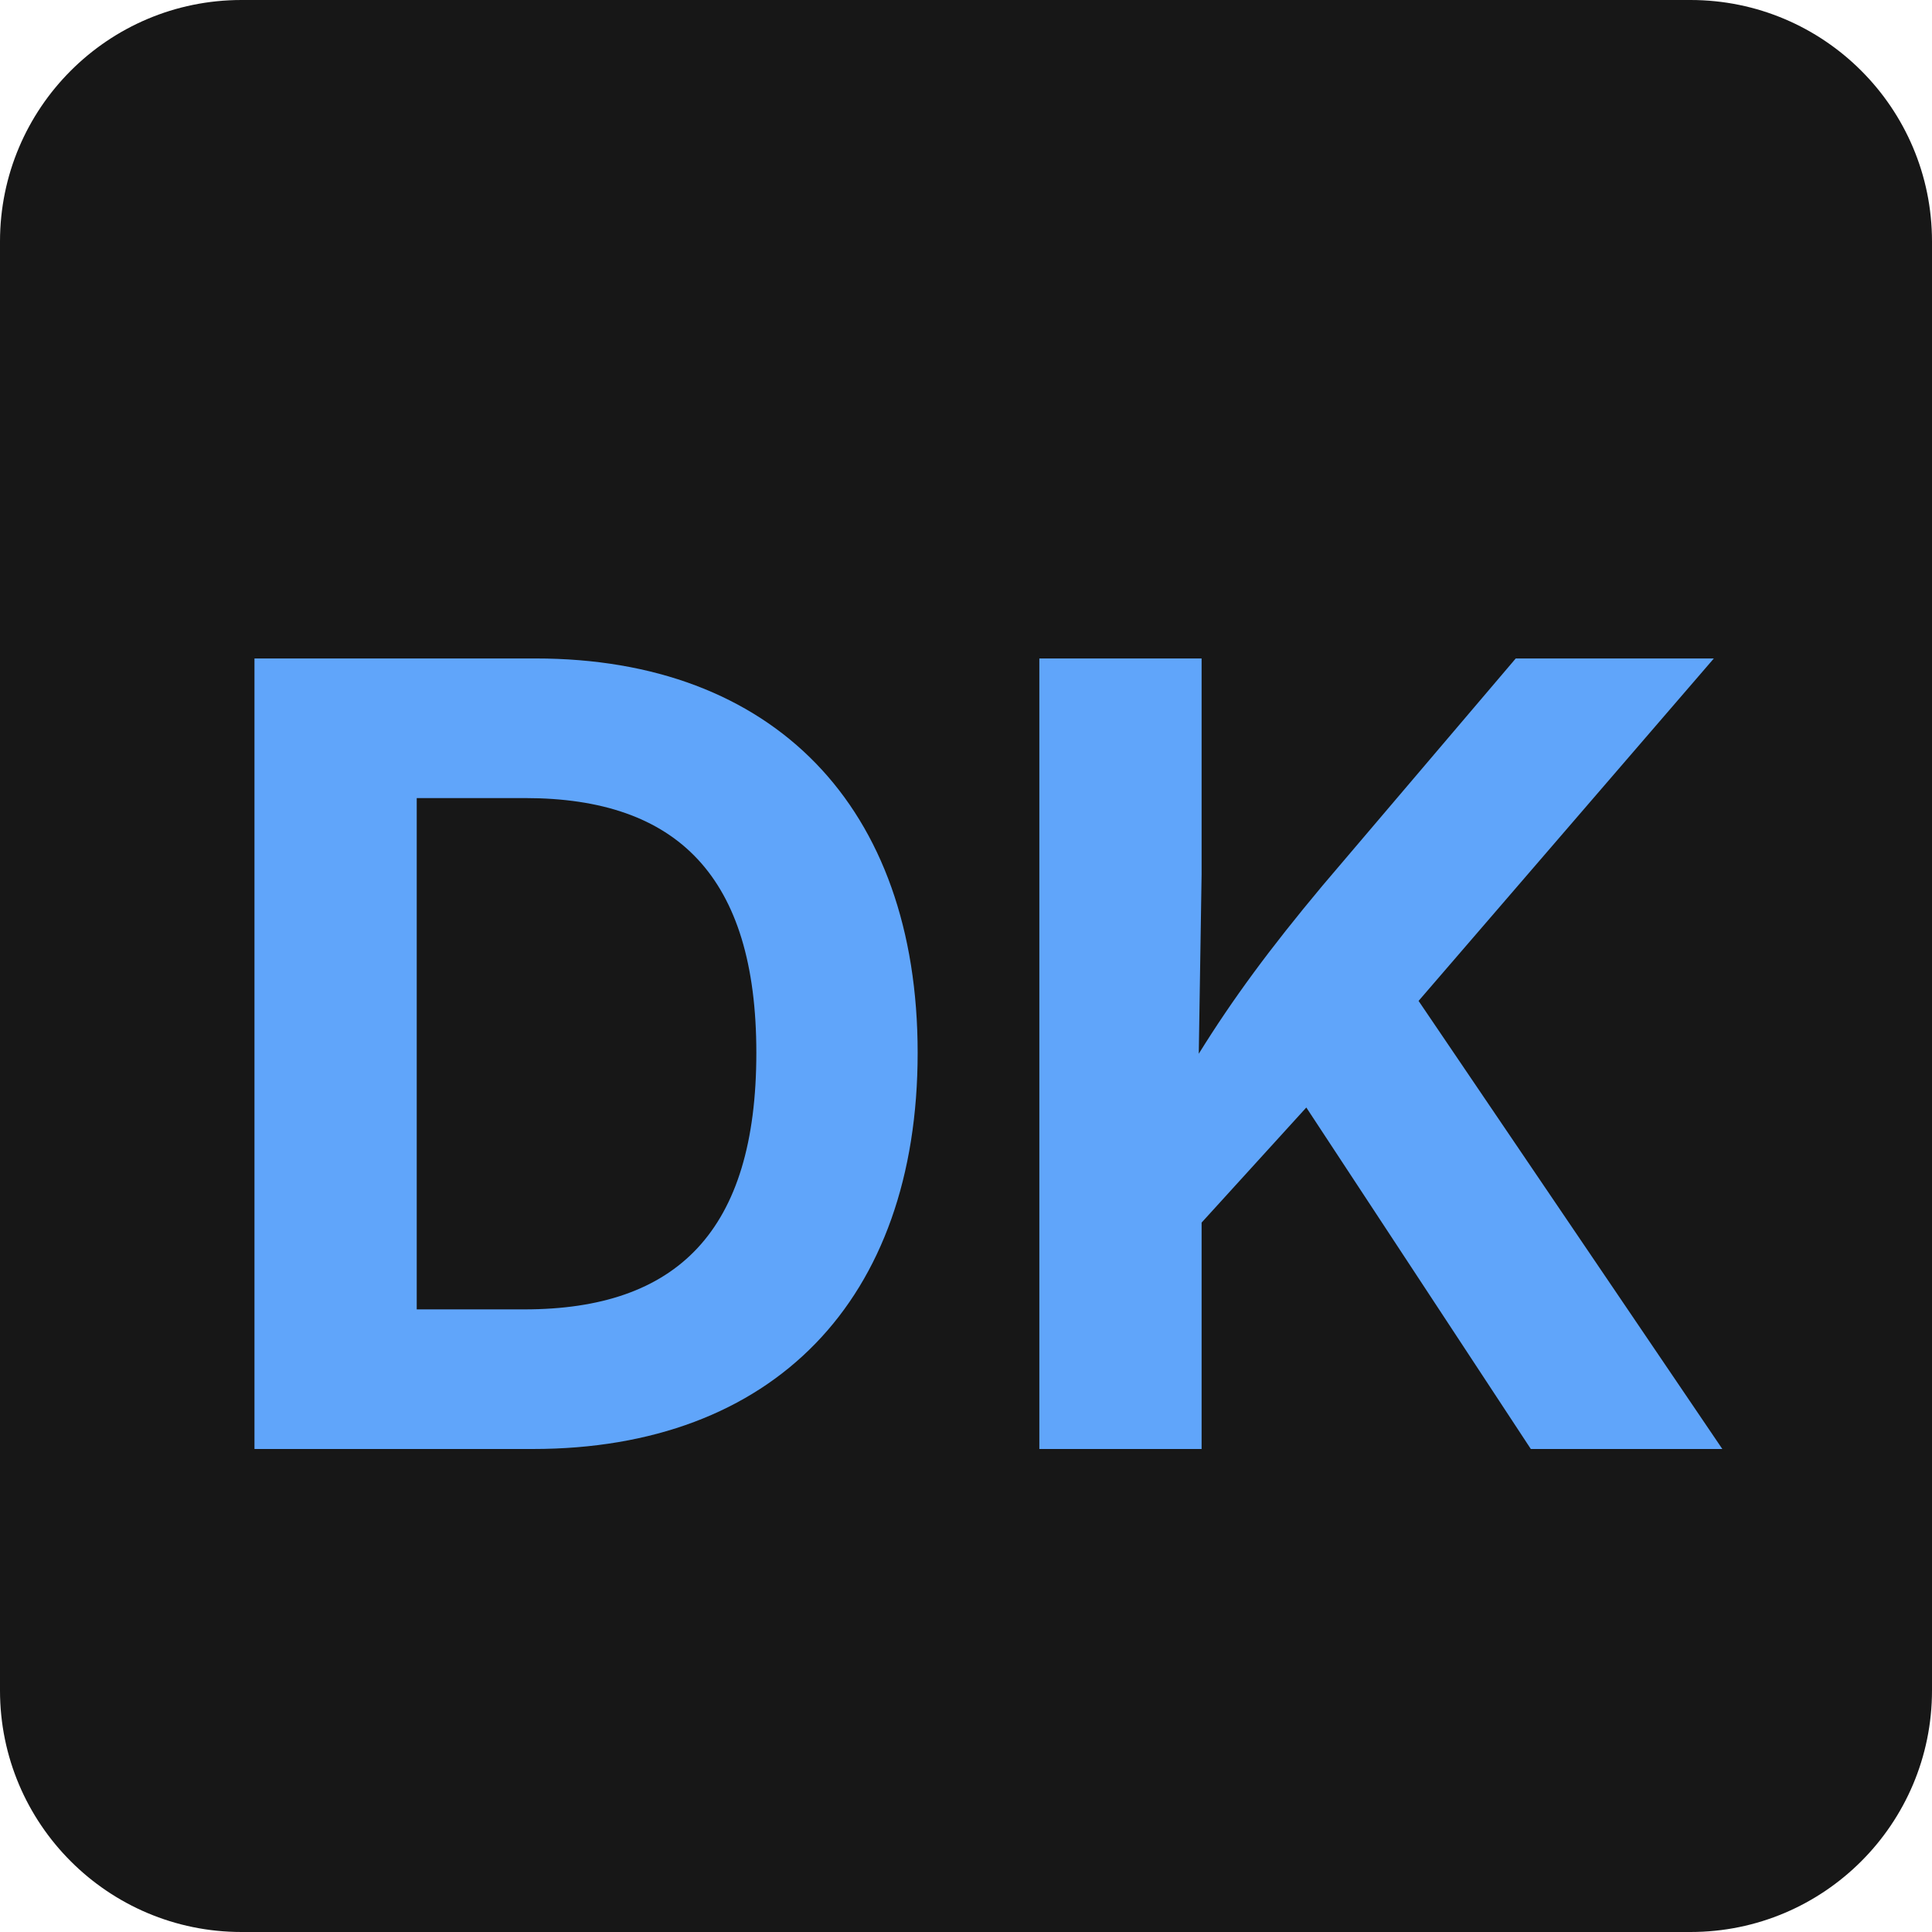
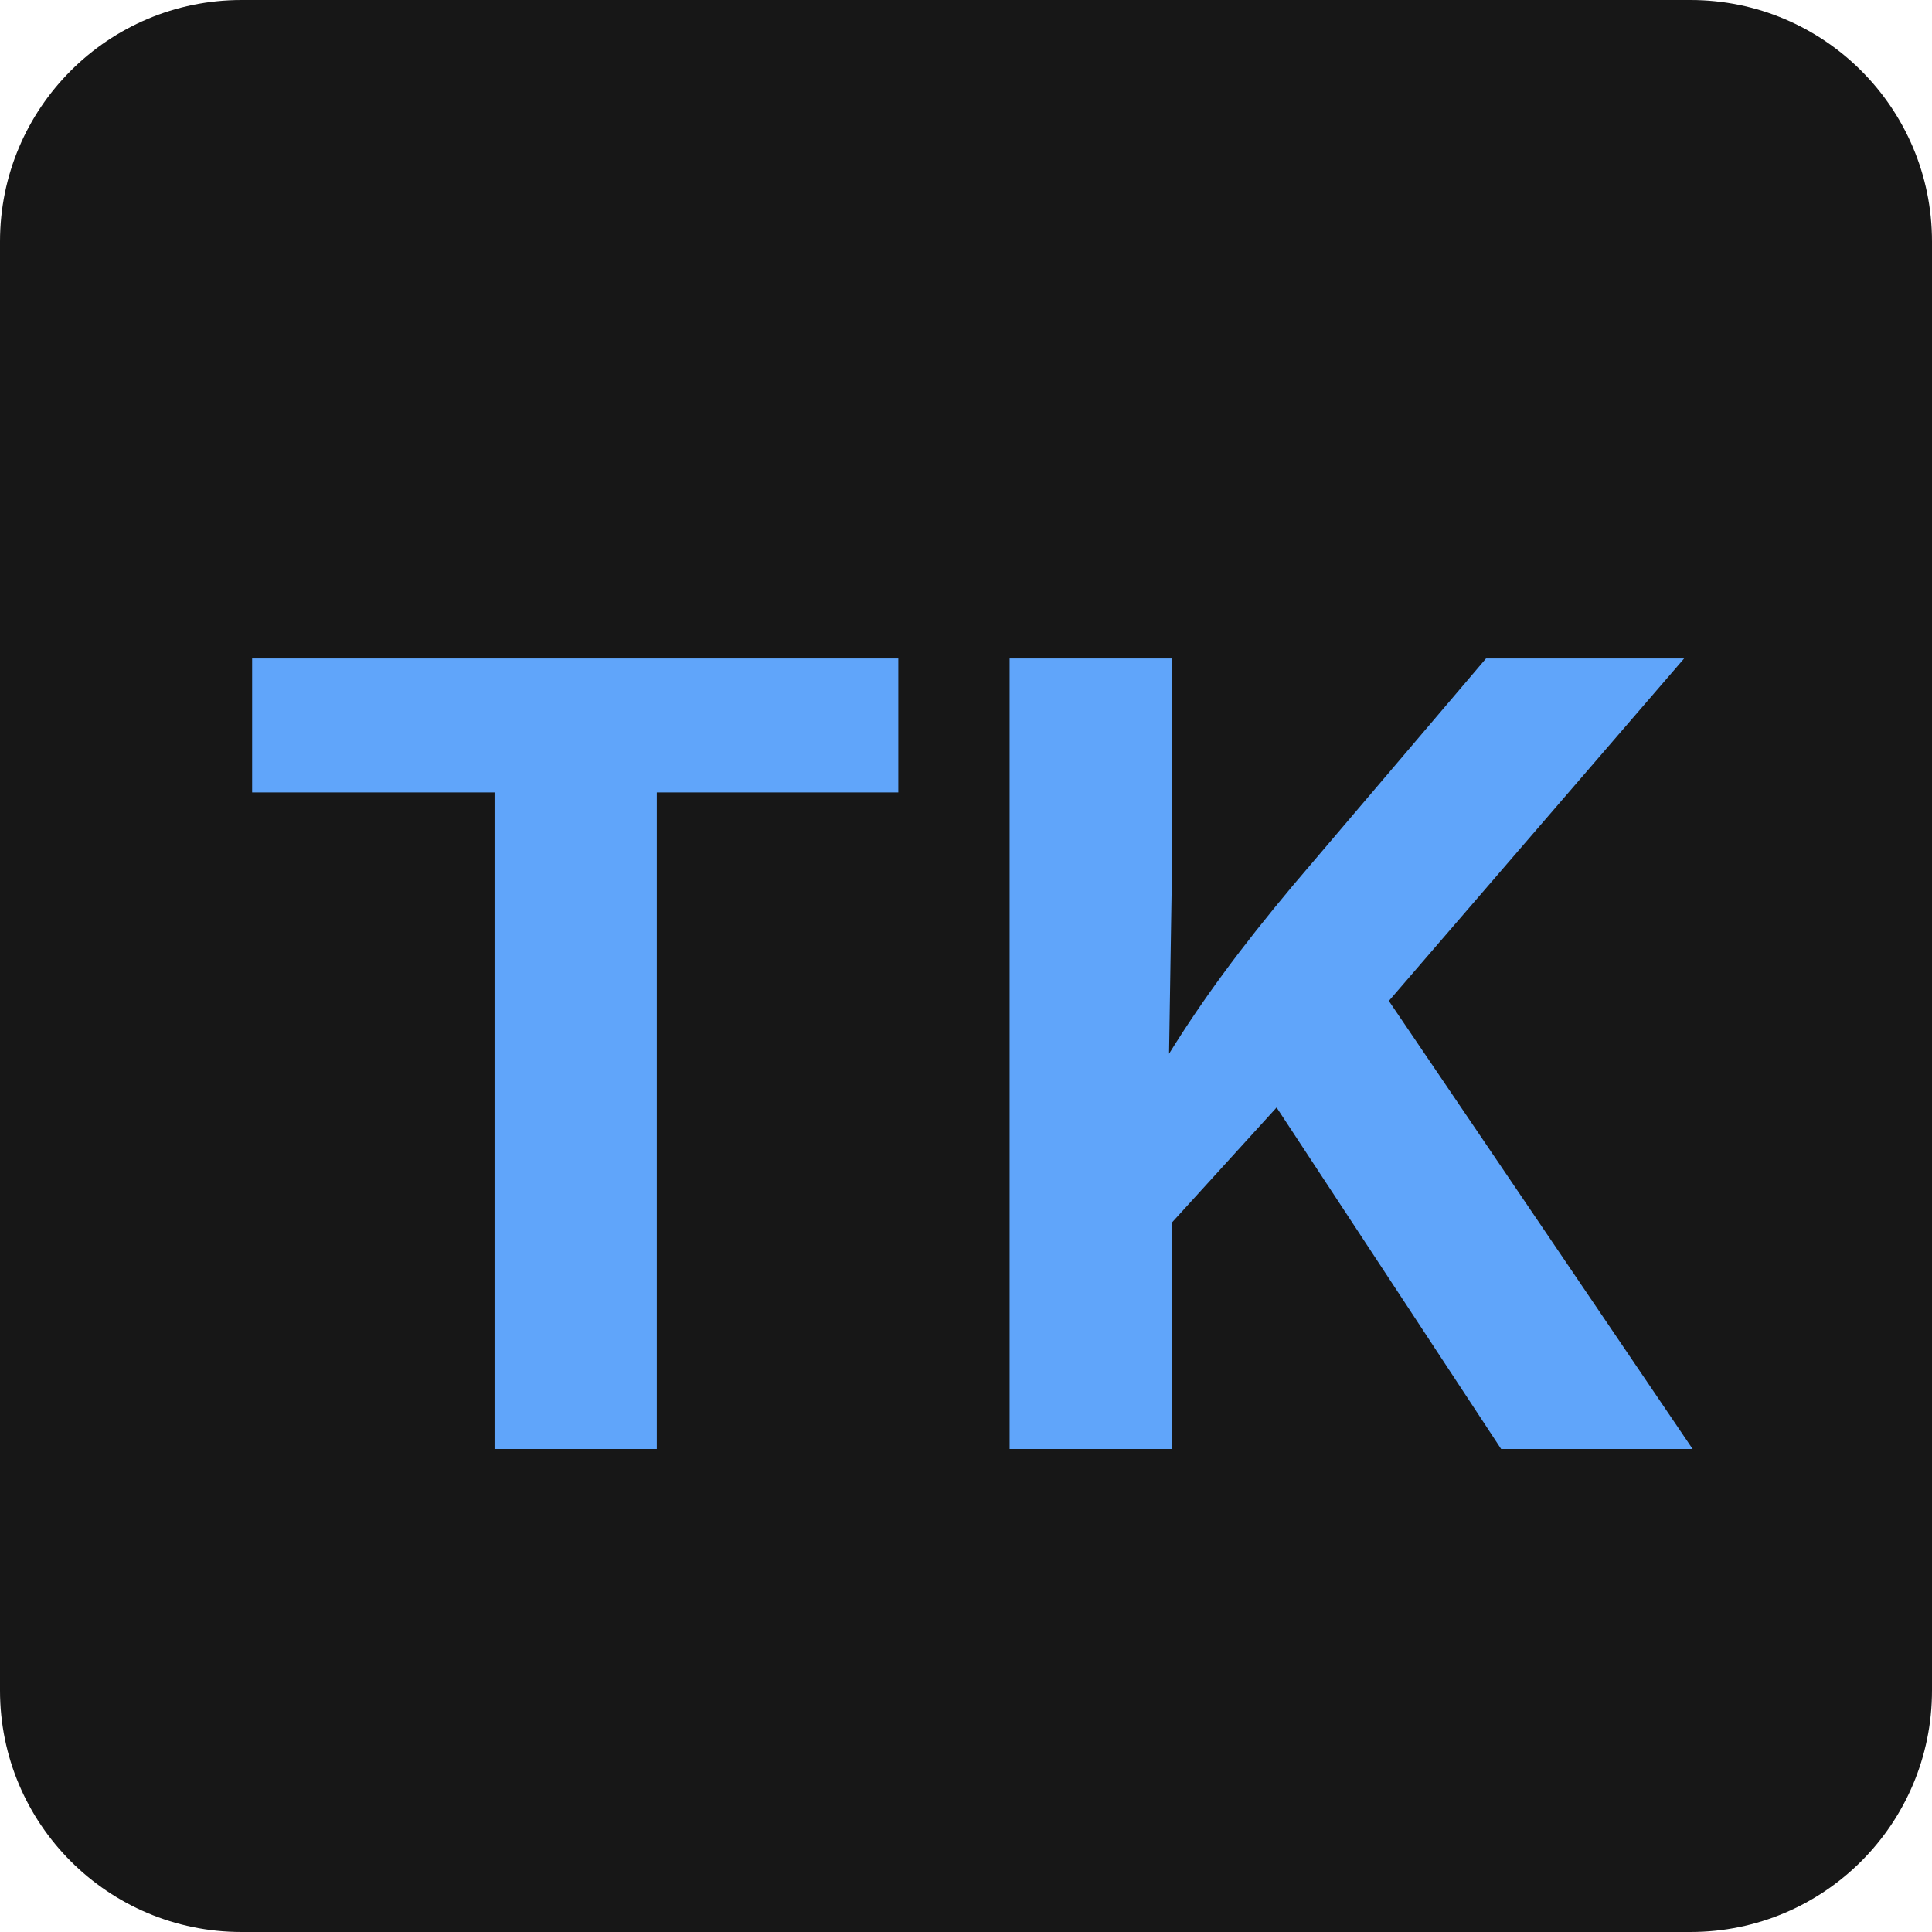
<svg xmlns="http://www.w3.org/2000/svg" viewBox="0 0 32 32">
  <rect width="32" height="32" rx="4" fill="#171717" />
-   <text x="16" y="24" font-family="system-ui, -apple-system, sans-serif" font-size="18" font-weight="700" fill="#60a5fa" text-anchor="middle">DK</text>
+   <text x="16" y="24" font-family="system-ui, -apple-system, sans-serif" font-size="18" font-weight="700" fill="#60a5fa" text-anchor="middle">TK</text>
</svg>
